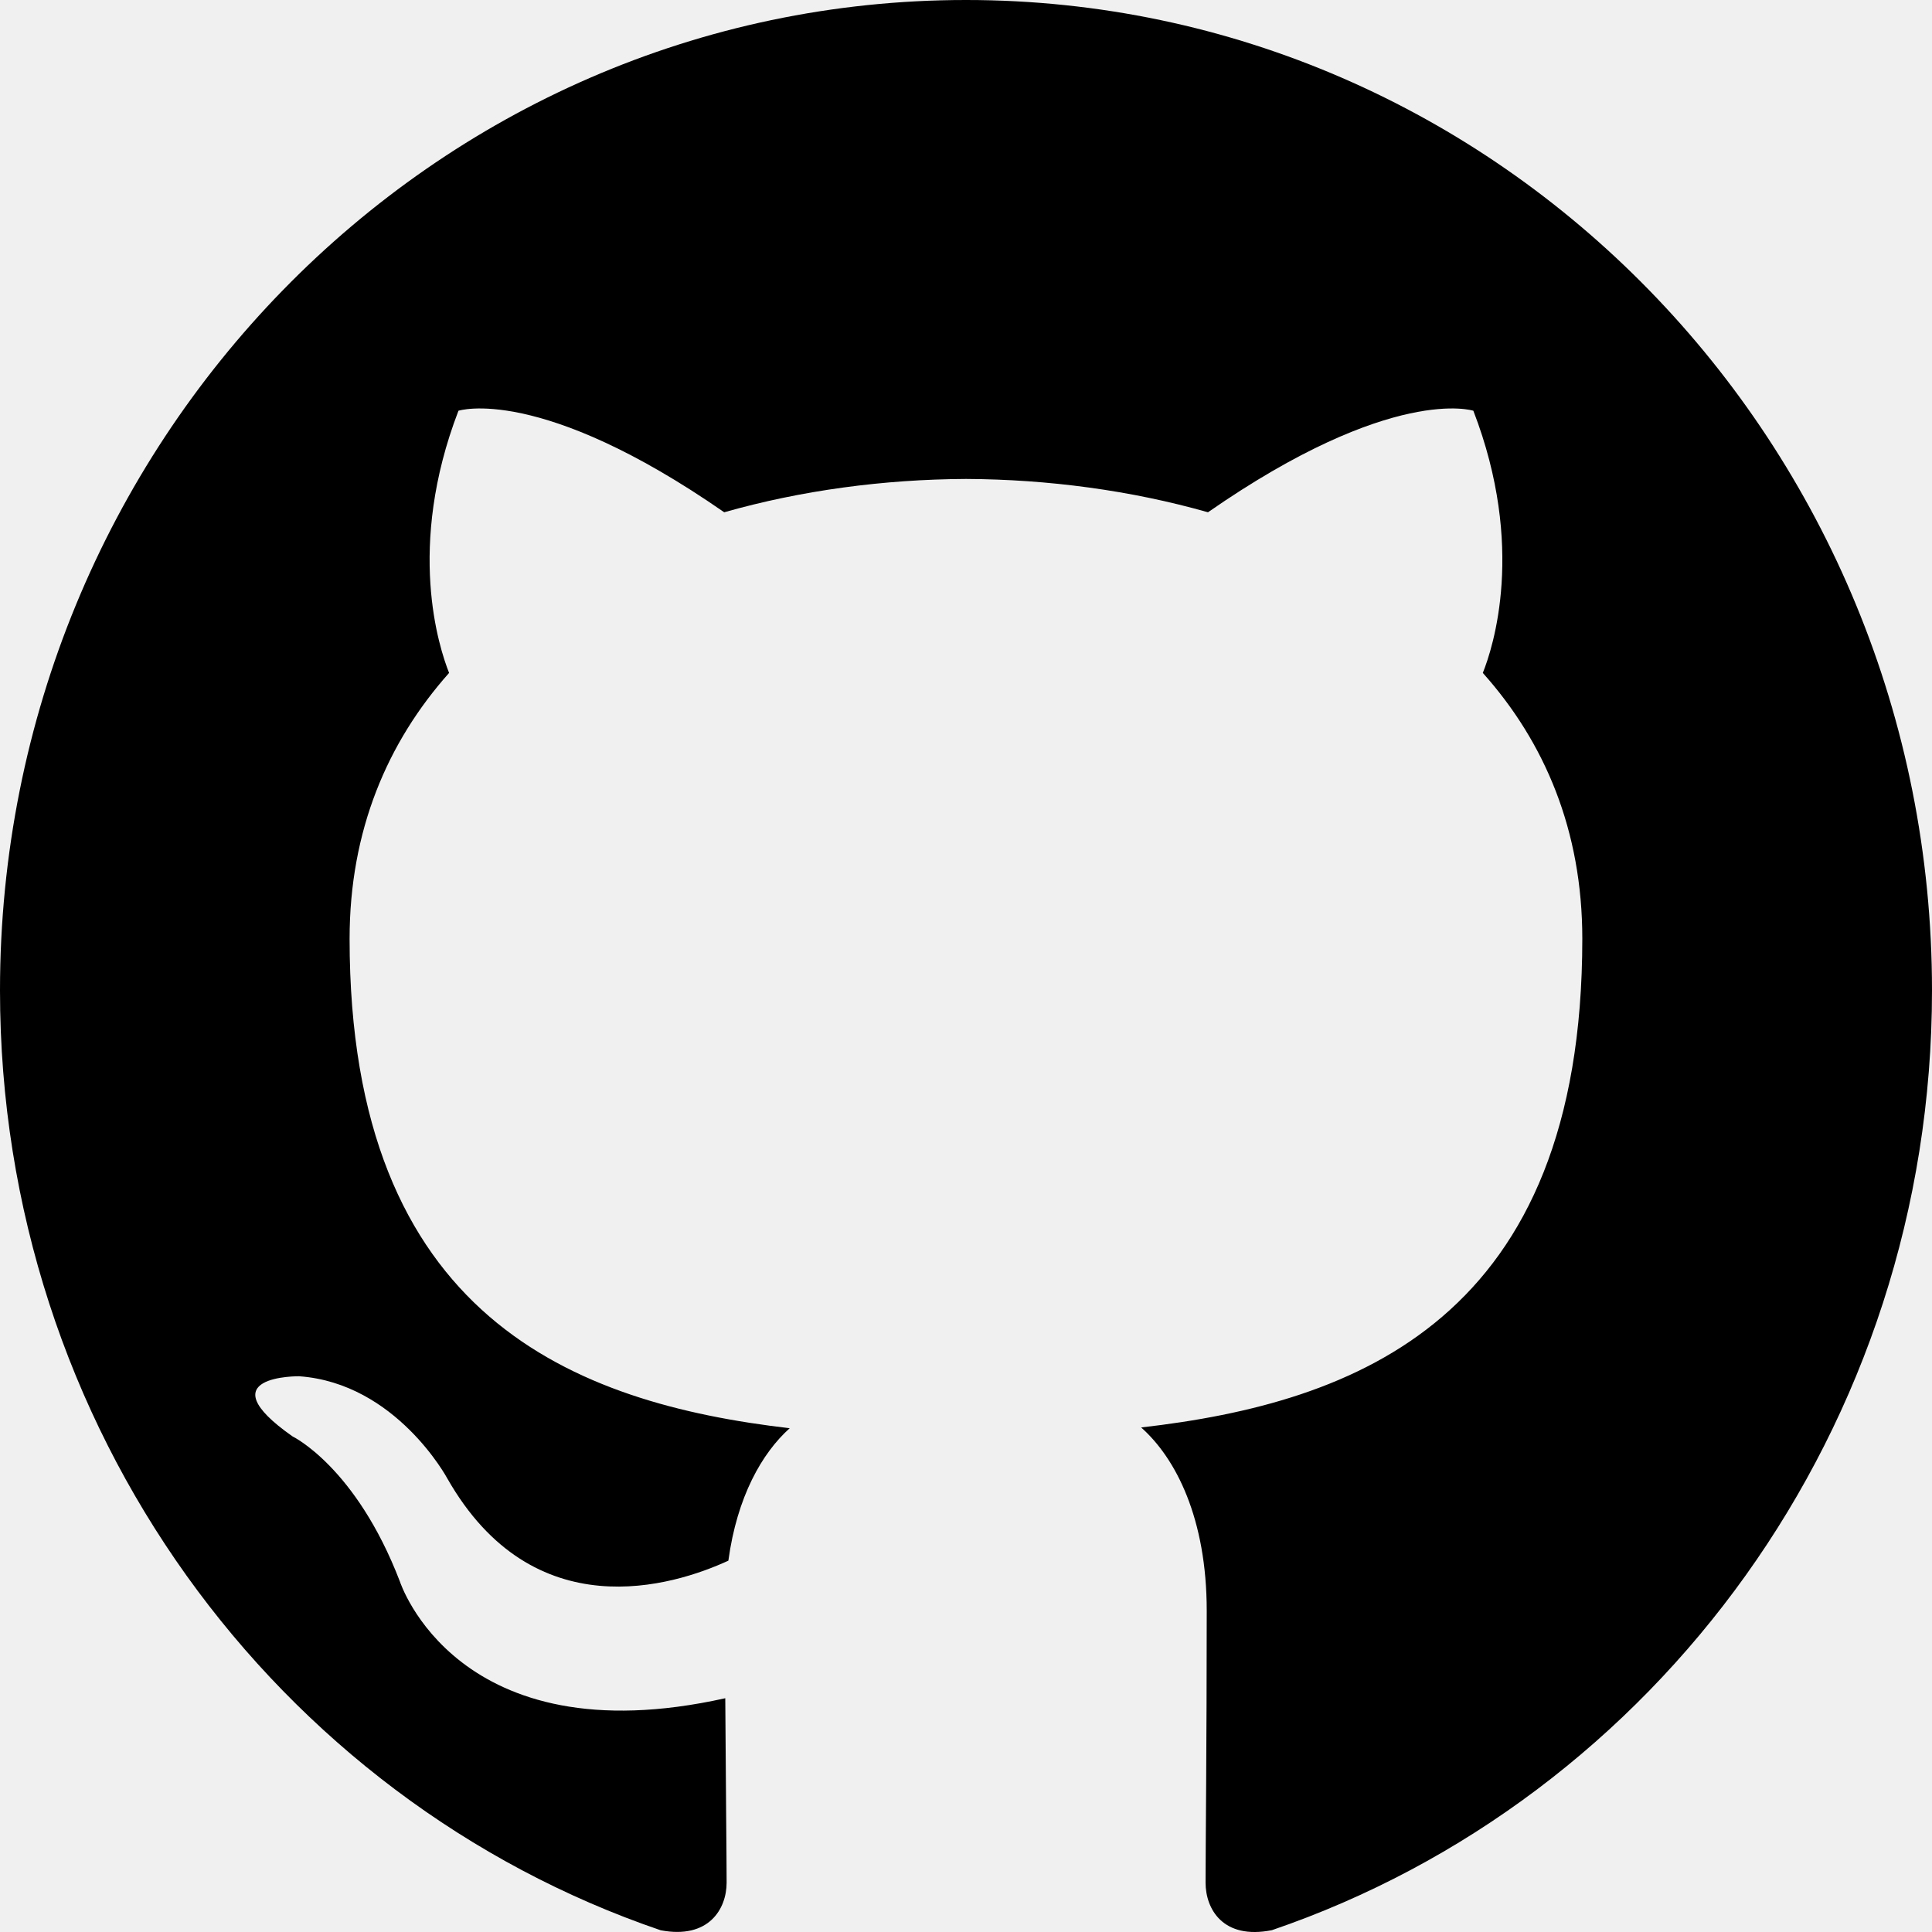
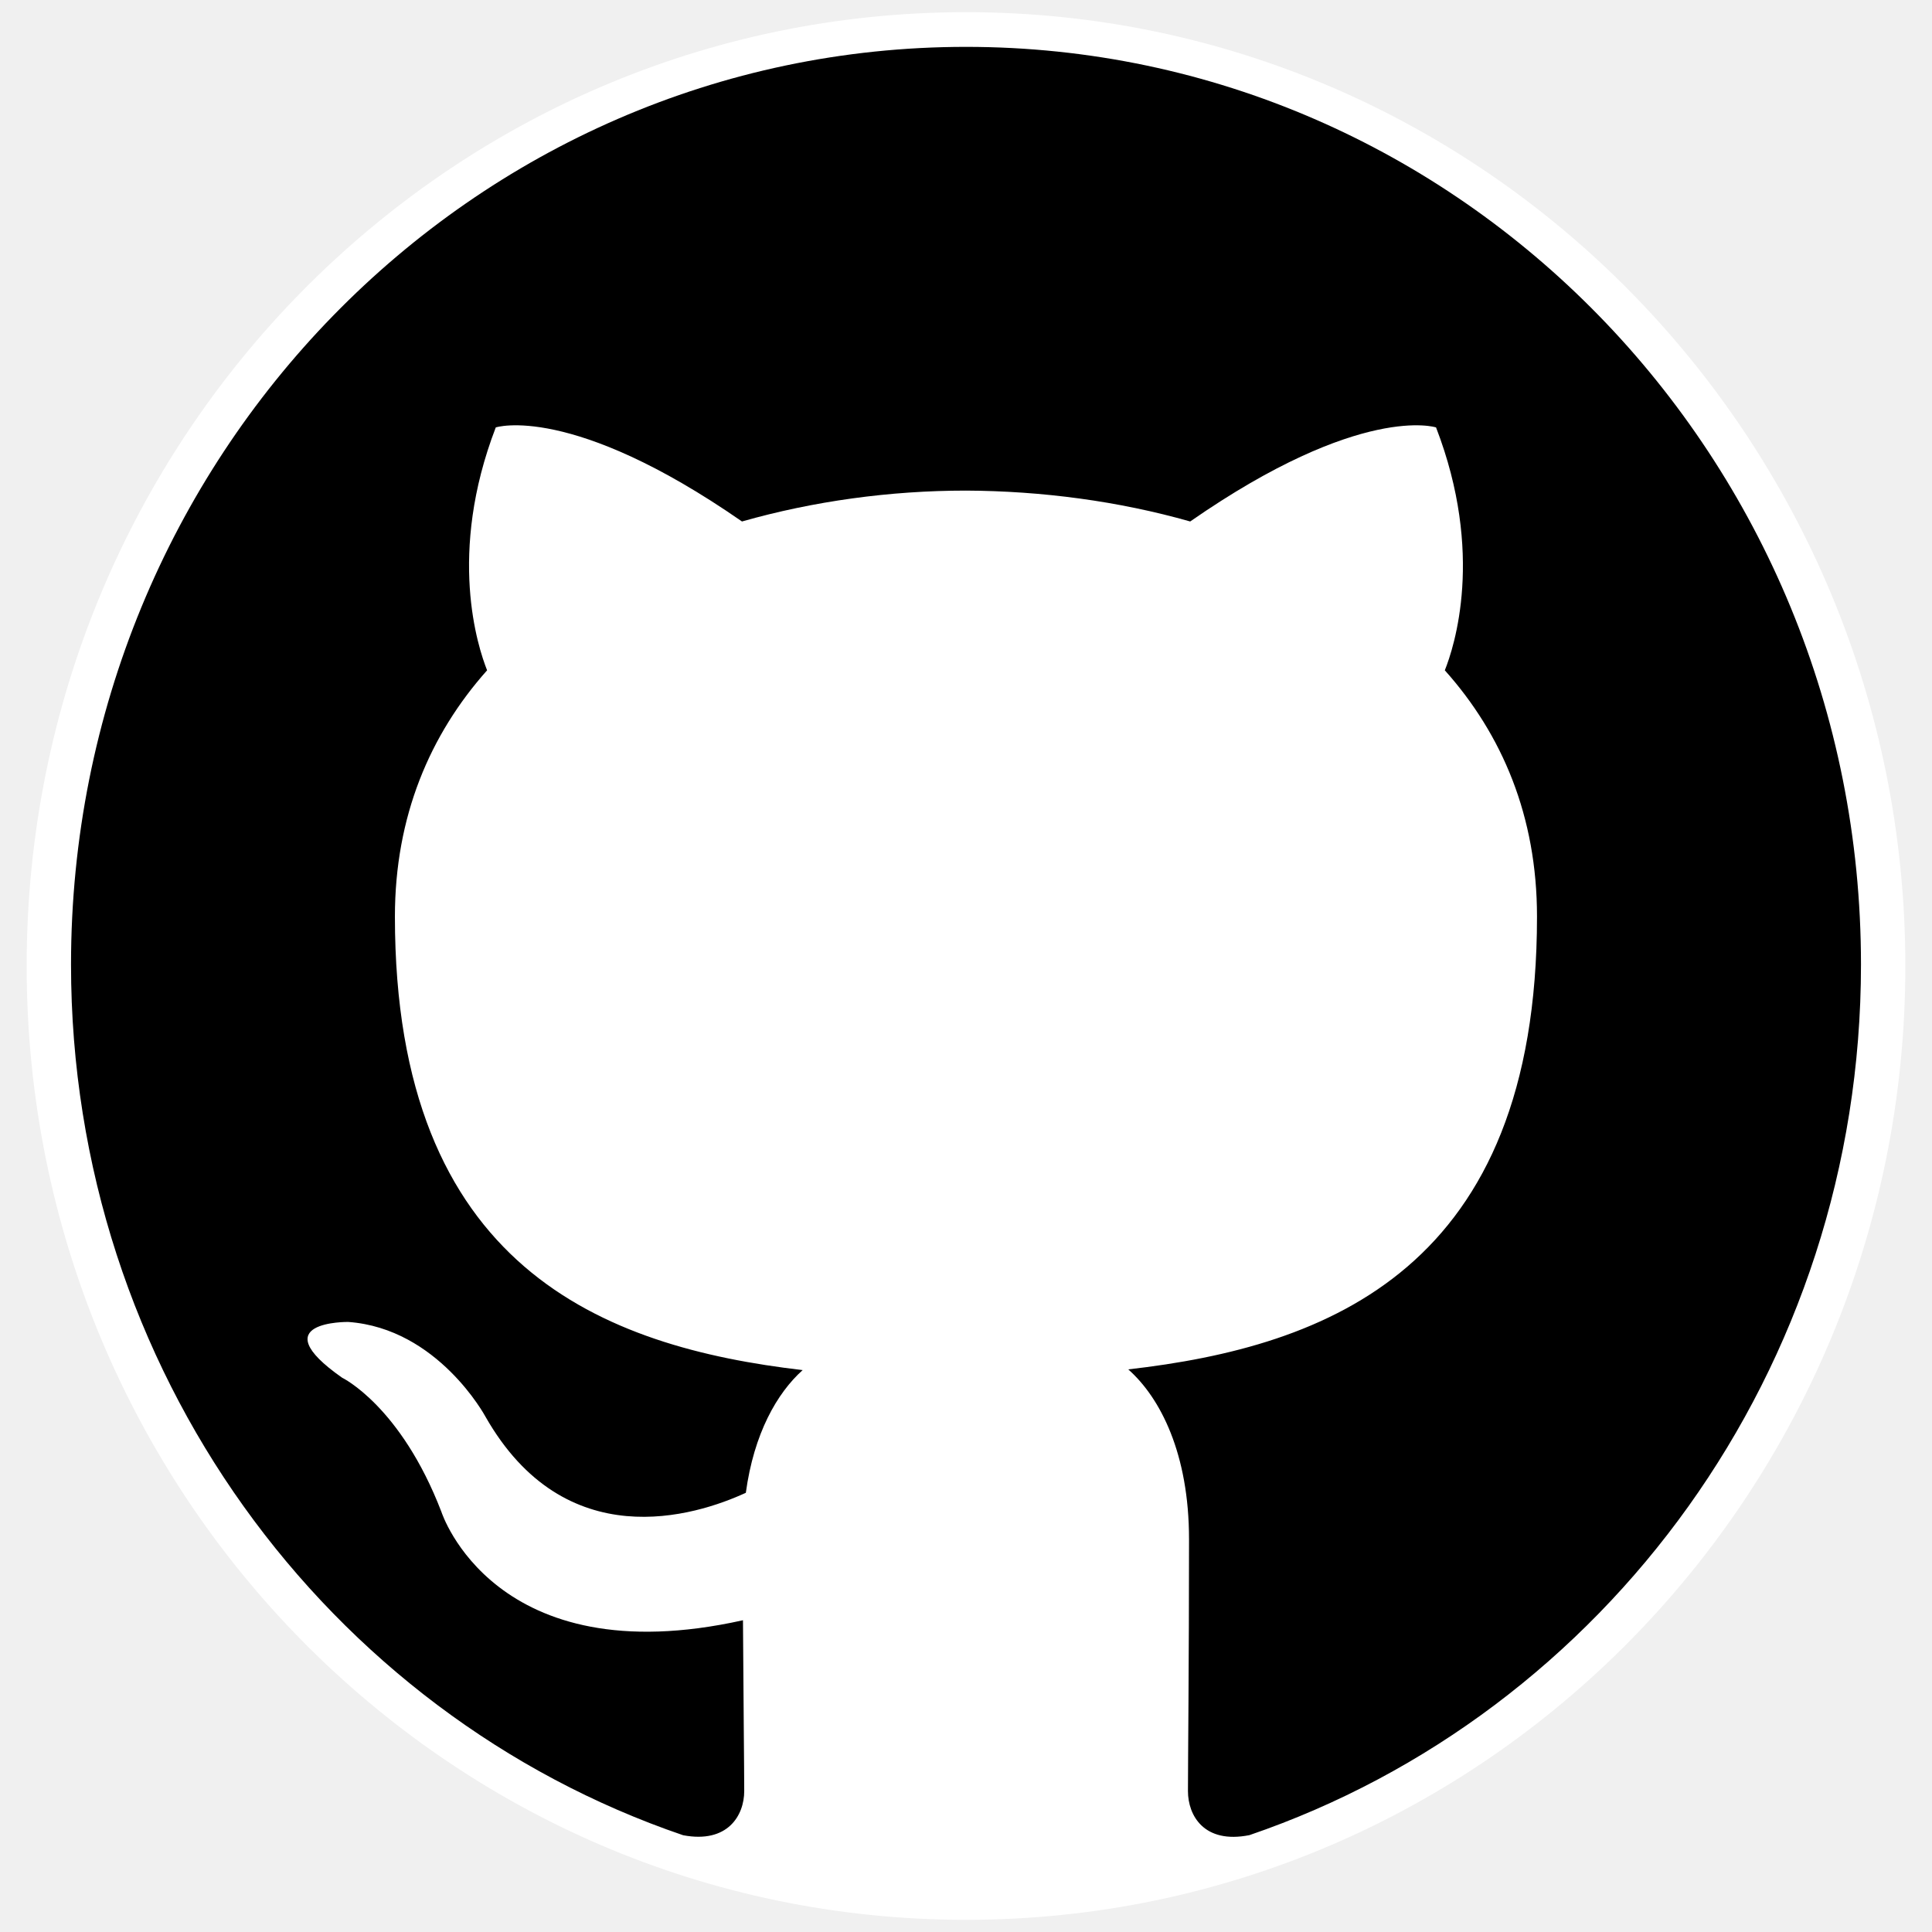
- <svg xmlns="http://www.w3.org/2000/svg" width="800px" height="800px" viewBox="0 0 20 20" version="1.1">
-   <defs>
- 
- </defs>
-   <g id="Page-1" stroke="none" stroke-width="1" fill="none" fill-rule="evenodd">
-     <g id="Dribbble-Light-Preview" transform="translate(-140, -7559)" fill="#000000">
-       <g id="icons" transform="translate(56, 160)">
-         <path d="M94,7399 C99.523,7399 104,7403.59 104,7409.253 C104,7413.782 101.138,7417.624 97.167,7418.981 C96.66,7419.082 96.48,7418.762 96.48,7418.489 C96.48,7418.151 96.492,7417.047 96.492,7415.675 C96.492,7414.719 96.172,7414.095 95.813,7413.777 C98.04,7413.523 100.38,7412.656 100.38,7408.718 C100.38,7407.598 99.992,7406.684 99.35,7405.966 C99.454,7405.707 99.797,7404.664 99.252,7403.252 C99.252,7403.252 98.414,7402.977 96.505,7404.303 C95.706,7404.076 94.85,7403.962 94,7403.958 C93.15,7403.962 92.295,7404.076 91.497,7404.303 C89.586,7402.977 88.746,7403.252 88.746,7403.252 C88.203,7404.664 88.546,7405.707 88.649,7405.966 C88.01,7406.684 87.619,7407.598 87.619,7408.718 C87.619,7412.646 89.954,7413.526 92.175,7413.785 C91.889,7414.041 91.63,7414.493 91.54,7415.156 C90.97,7415.418 89.522,7415.871 88.63,7414.304 C88.63,7414.304 88.101,7413.319 87.097,7413.247 C87.097,7413.247 86.122,7413.234 87.029,7413.87 C87.029,7413.87 87.684,7414.185 88.139,7415.37 C88.139,7415.37 88.726,7417.2 91.508,7416.58 C91.513,7417.437 91.522,7418.245 91.522,7418.489 C91.522,7418.76 91.338,7419.077 90.839,7418.982 C86.865,7417.627 84,7413.783 84,7409.253 C84,7403.59 88.478,7399 94,7399" id="github-[#142]">
- 
- </path>
+ <svg xmlns="http://www.w3.org/2000/svg" width="800px" height="800px" viewBox="0 0 20 20" version="1.1" id="svg1">
+   <defs id="defs1" />
+   <ellipse style="    display: inline;    overflow: hidden;    fill: #ffffff;    fill-opacity: 1;    stroke-width: 0.024;   " id="path1" ry="9.874" rx="9.724" cy="10" cx="10" />
+   <g id="Page-1" stroke="none" stroke-width="1" fill="none" fill-rule="evenodd" transform="matrix(0.9264819,0,0,0.9264819,0.7351807,0.4851464)">
+     <g id="Dribbble-Light-Preview" transform="translate(-140,-7559)" fill="#000000">
+       <g id="icons" transform="translate(56,160)">
+         <path d="m 94,7399 c 5.523,0 10,4.59 10,10.253 0,4.529 -2.862,8.371 -6.833,9.728 -0.507,0.101 -0.687,-0.219 -0.687,-0.492 0,-0.338 0.012,-1.442 0.012,-2.814 0,-0.956 -0.32,-1.58 -0.679,-1.898 2.227,-0.254 4.567,-1.121 4.567,-5.059 0,-1.12 -0.388,-2.034 -1.03,-2.752 0.104,-0.259 0.447,-1.302 -0.098,-2.714 0,0 -0.838,-0.275 -2.747,1.051 -0.799,-0.227 -1.655,-0.341 -2.505,-0.345 -0.85,0 -1.705,0.118 -2.503,0.345 -1.911,-1.326 -2.751,-1.051 -2.751,-1.051 -0.543,1.412 -0.2,2.455 -0.097,2.714 -0.639,0.718 -1.03,1.632 -1.03,2.752 0,3.928 2.335,4.808 4.556,5.067 -0.286,0.256 -0.545,0.708 -0.635,1.371 -0.57,0.262 -2.018,0.715 -2.91,-0.852 0,0 -0.529,-0.985 -1.533,-1.057 0,0 -0.975,-0.013 -0.068,0.623 0,0 0.655,0.315 1.11,1.5 0,0 0.587,1.83 3.369,1.21 0.005,0.857 0.014,1.665 0.014,1.909 0,0.271 -0.184,0.588 -0.683,0.493 C 86.865,7417.627 84,7413.783 84,7409.253 84,7403.59 88.478,7399 94,7399" id="github-[#142]" />
      </g>
    </g>
  </g>
</svg>
